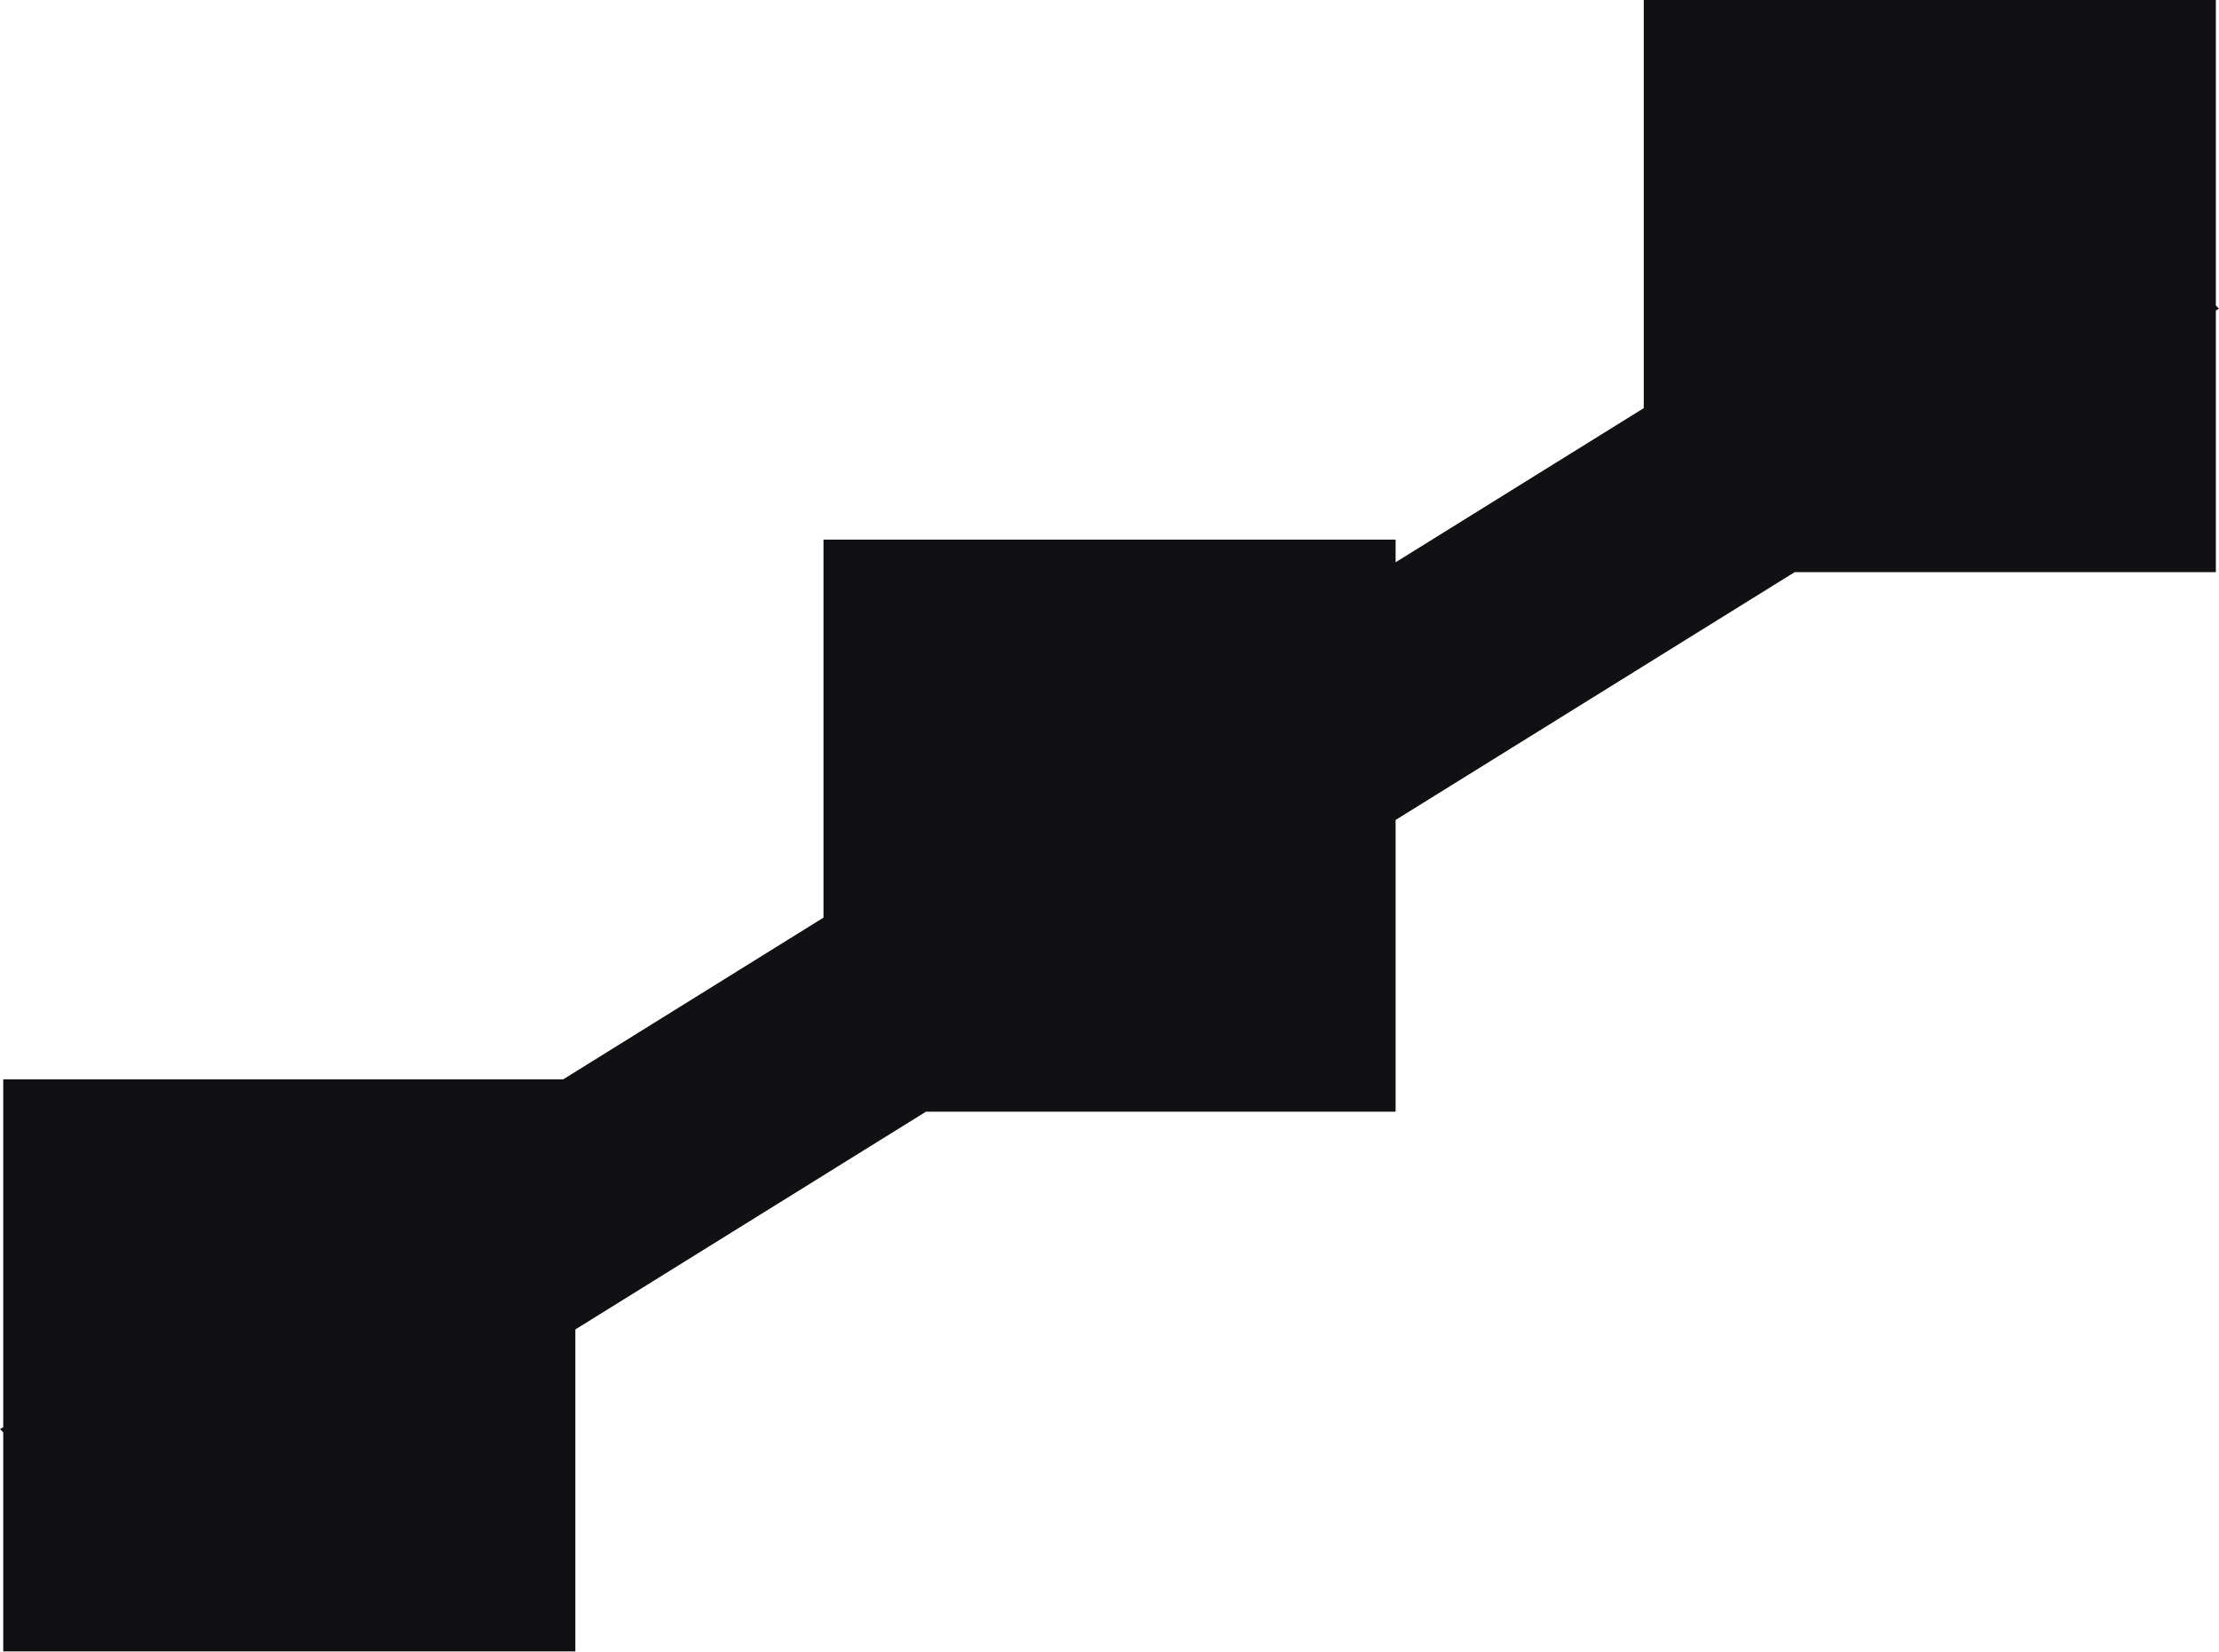
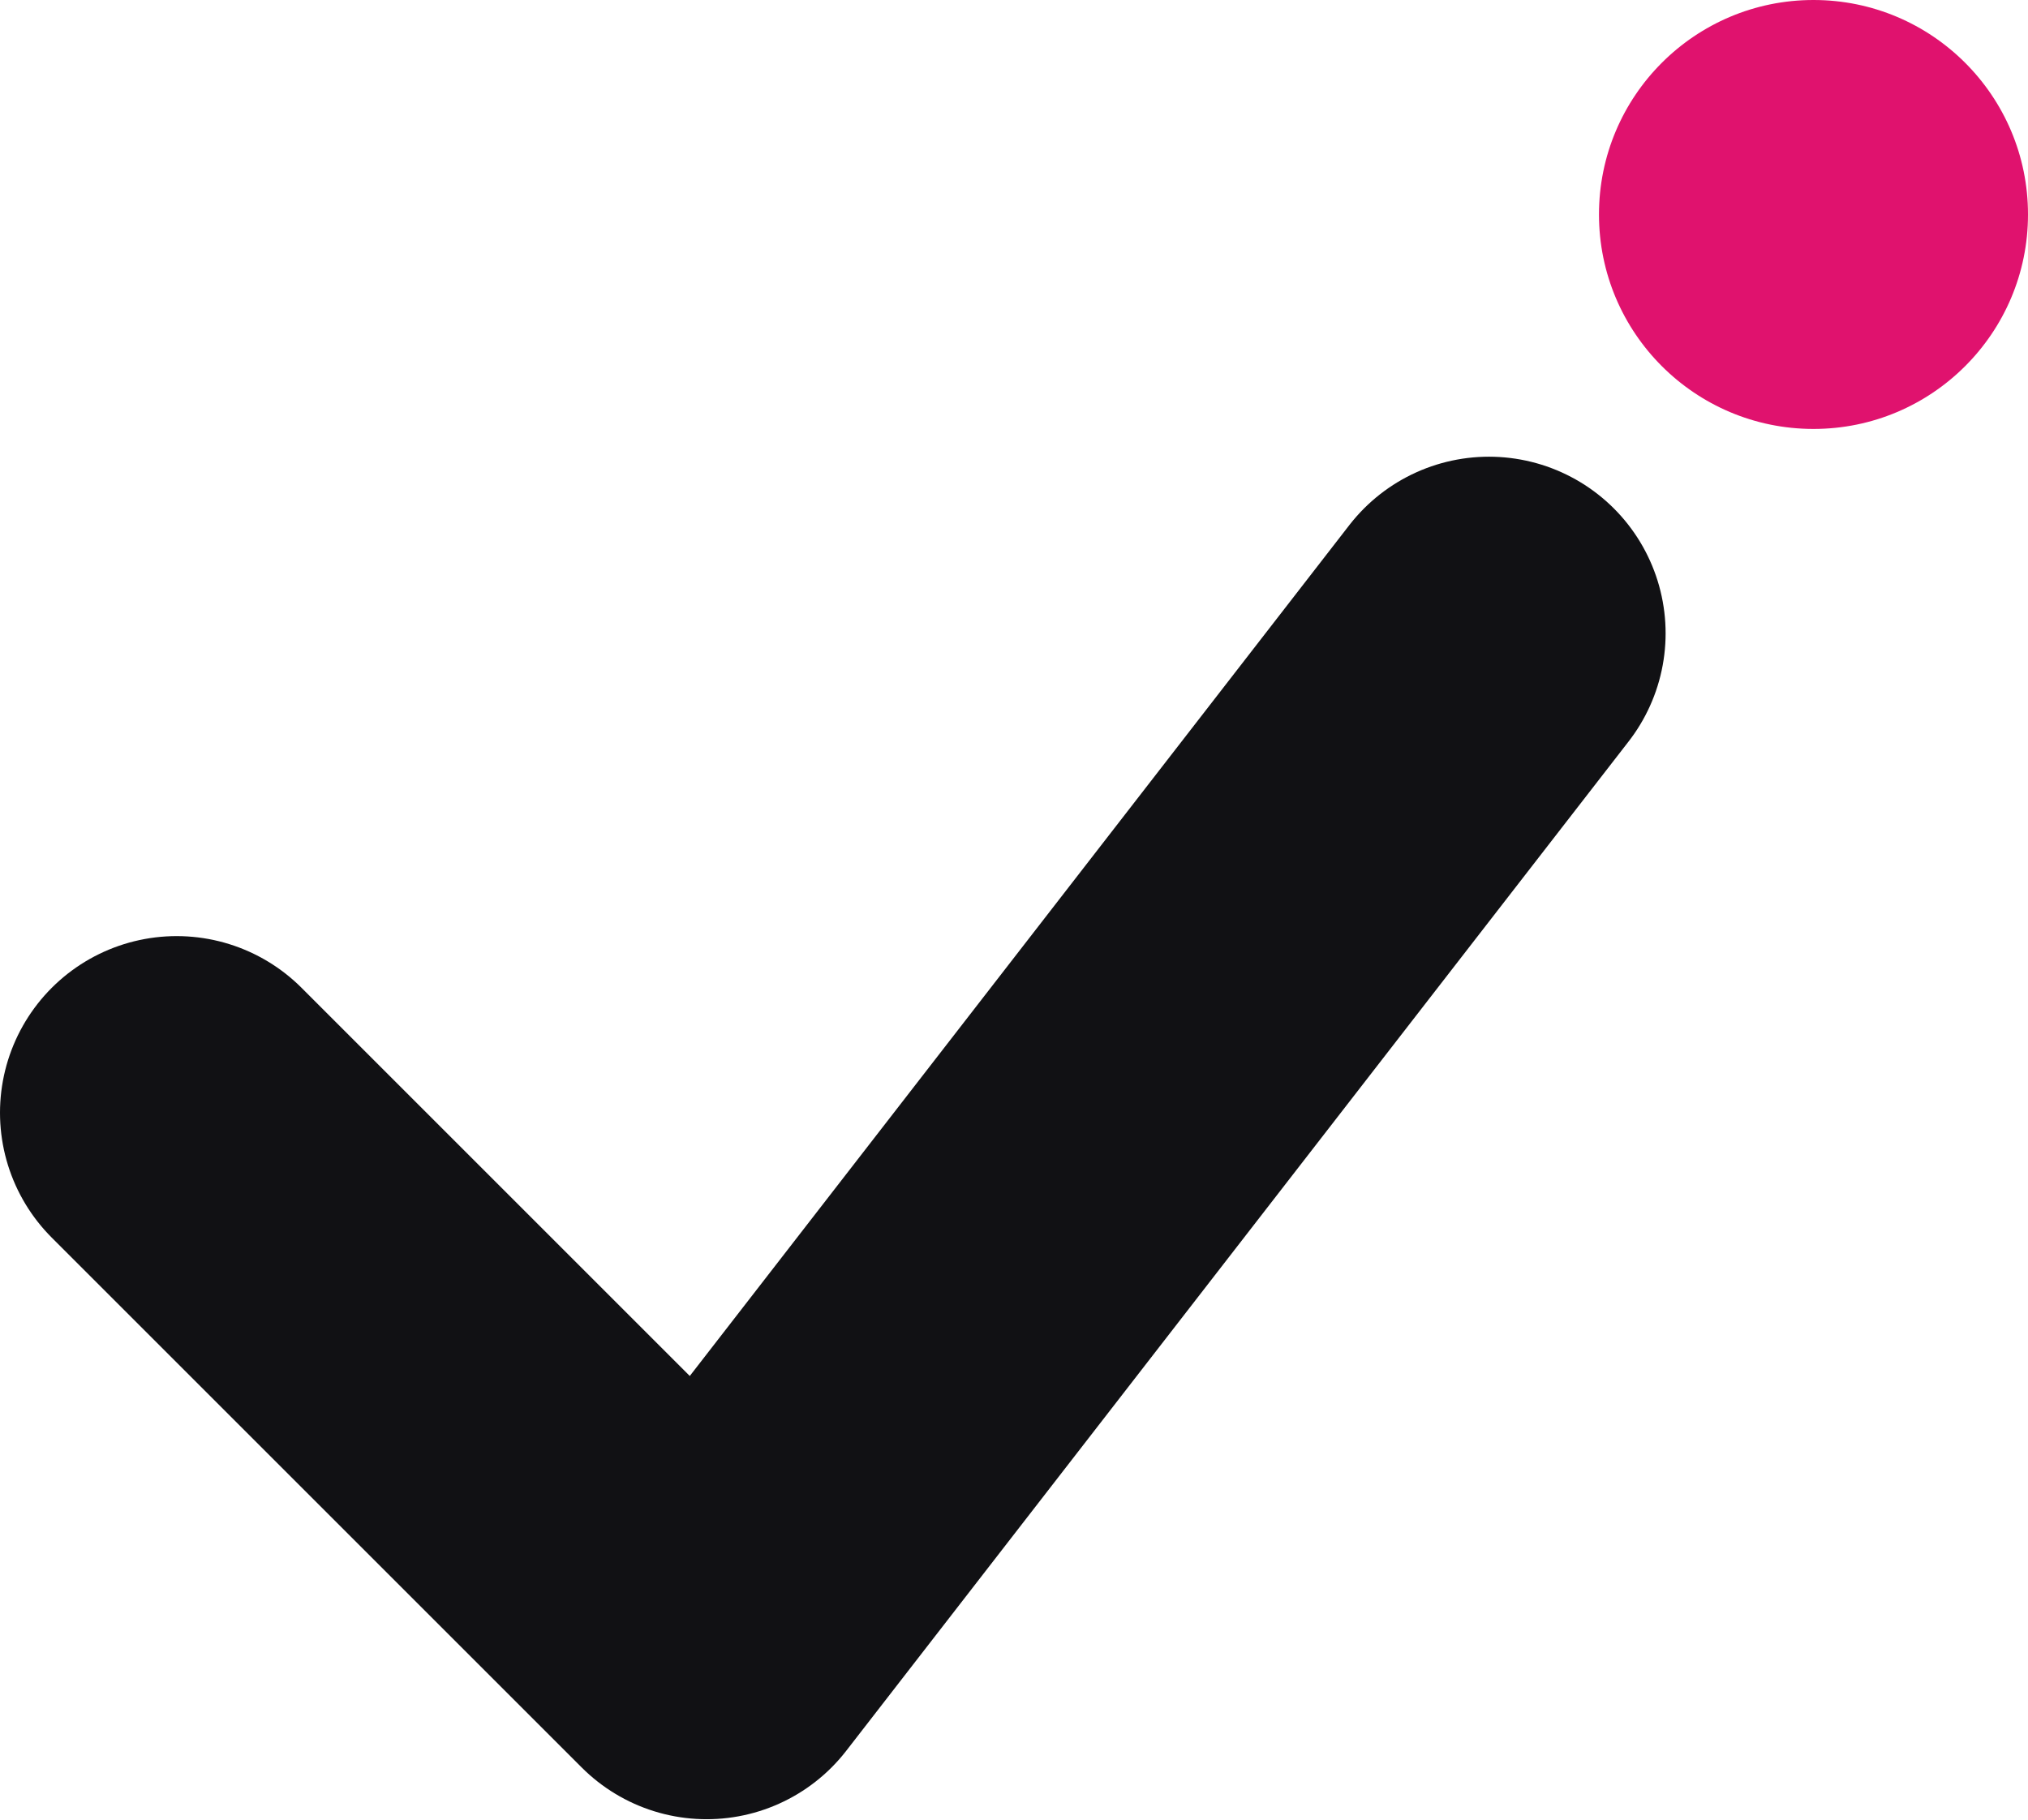
- <svg xmlns="http://www.w3.org/2000/svg" preserveAspectRatio="none" overflow="visible" style="display: block;" width="24.001" height="17.86" viewBox="0 0 24.001 17.86" fill="none">
-   <path id="Mark / Tap Trade / Refined Boolean" d="M23.967 3.304L24.001 3.338L23.967 3.358V6.188H19.411L15.095 8.868V12.023H10.015L6.223 14.378V17.86H0.035V15.49L0 15.456L0.035 15.434V11.673H6.092L8.907 9.924V5.836H15.095V6.081L17.779 4.414V0H23.967V3.304Z" fill="#111114" />
+ <svg xmlns="http://www.w3.org/2000/svg" width="80.36" height="72.10" viewBox="0 0 80.36 72.10" fill="none">
+   <path d="M7.00 44.10 L28.00 65.10 L59.00 25.10" stroke="#111114" stroke-width="14.0" stroke-linecap="round" stroke-linejoin="round" />
+   <circle cx="71.86" cy="8.50" r="8.5" fill="#E0126E" />
</svg>
